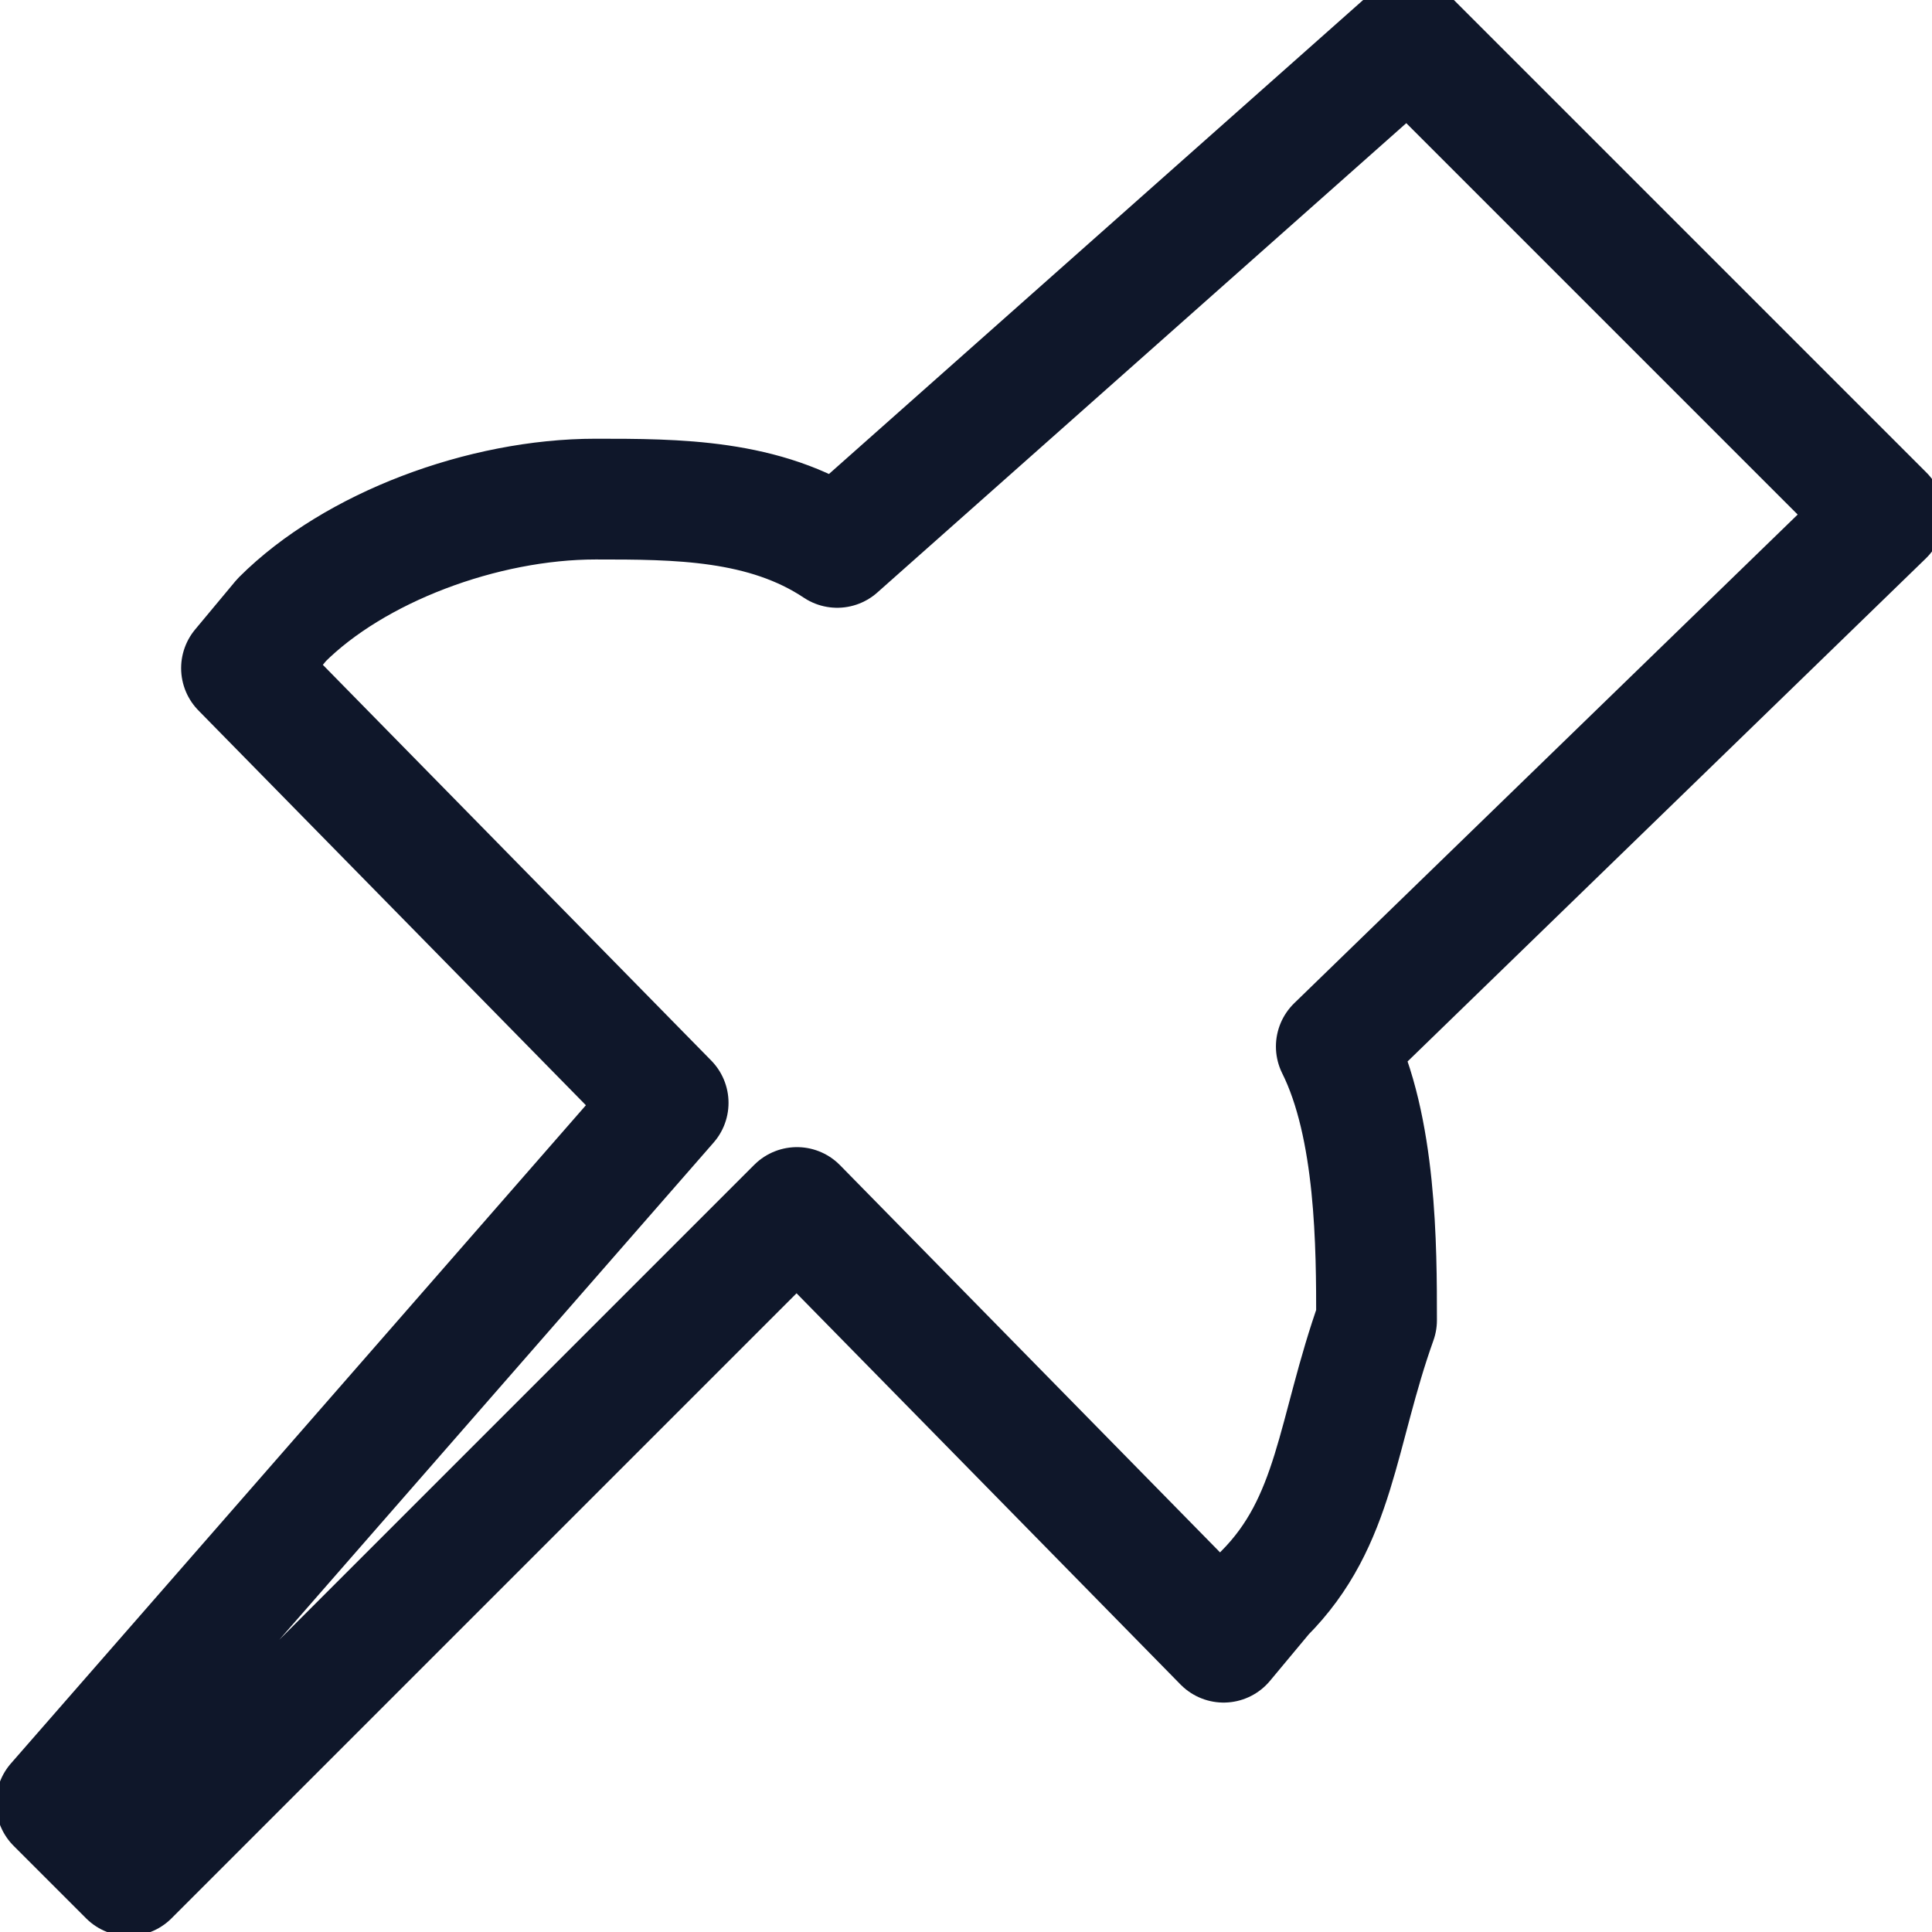
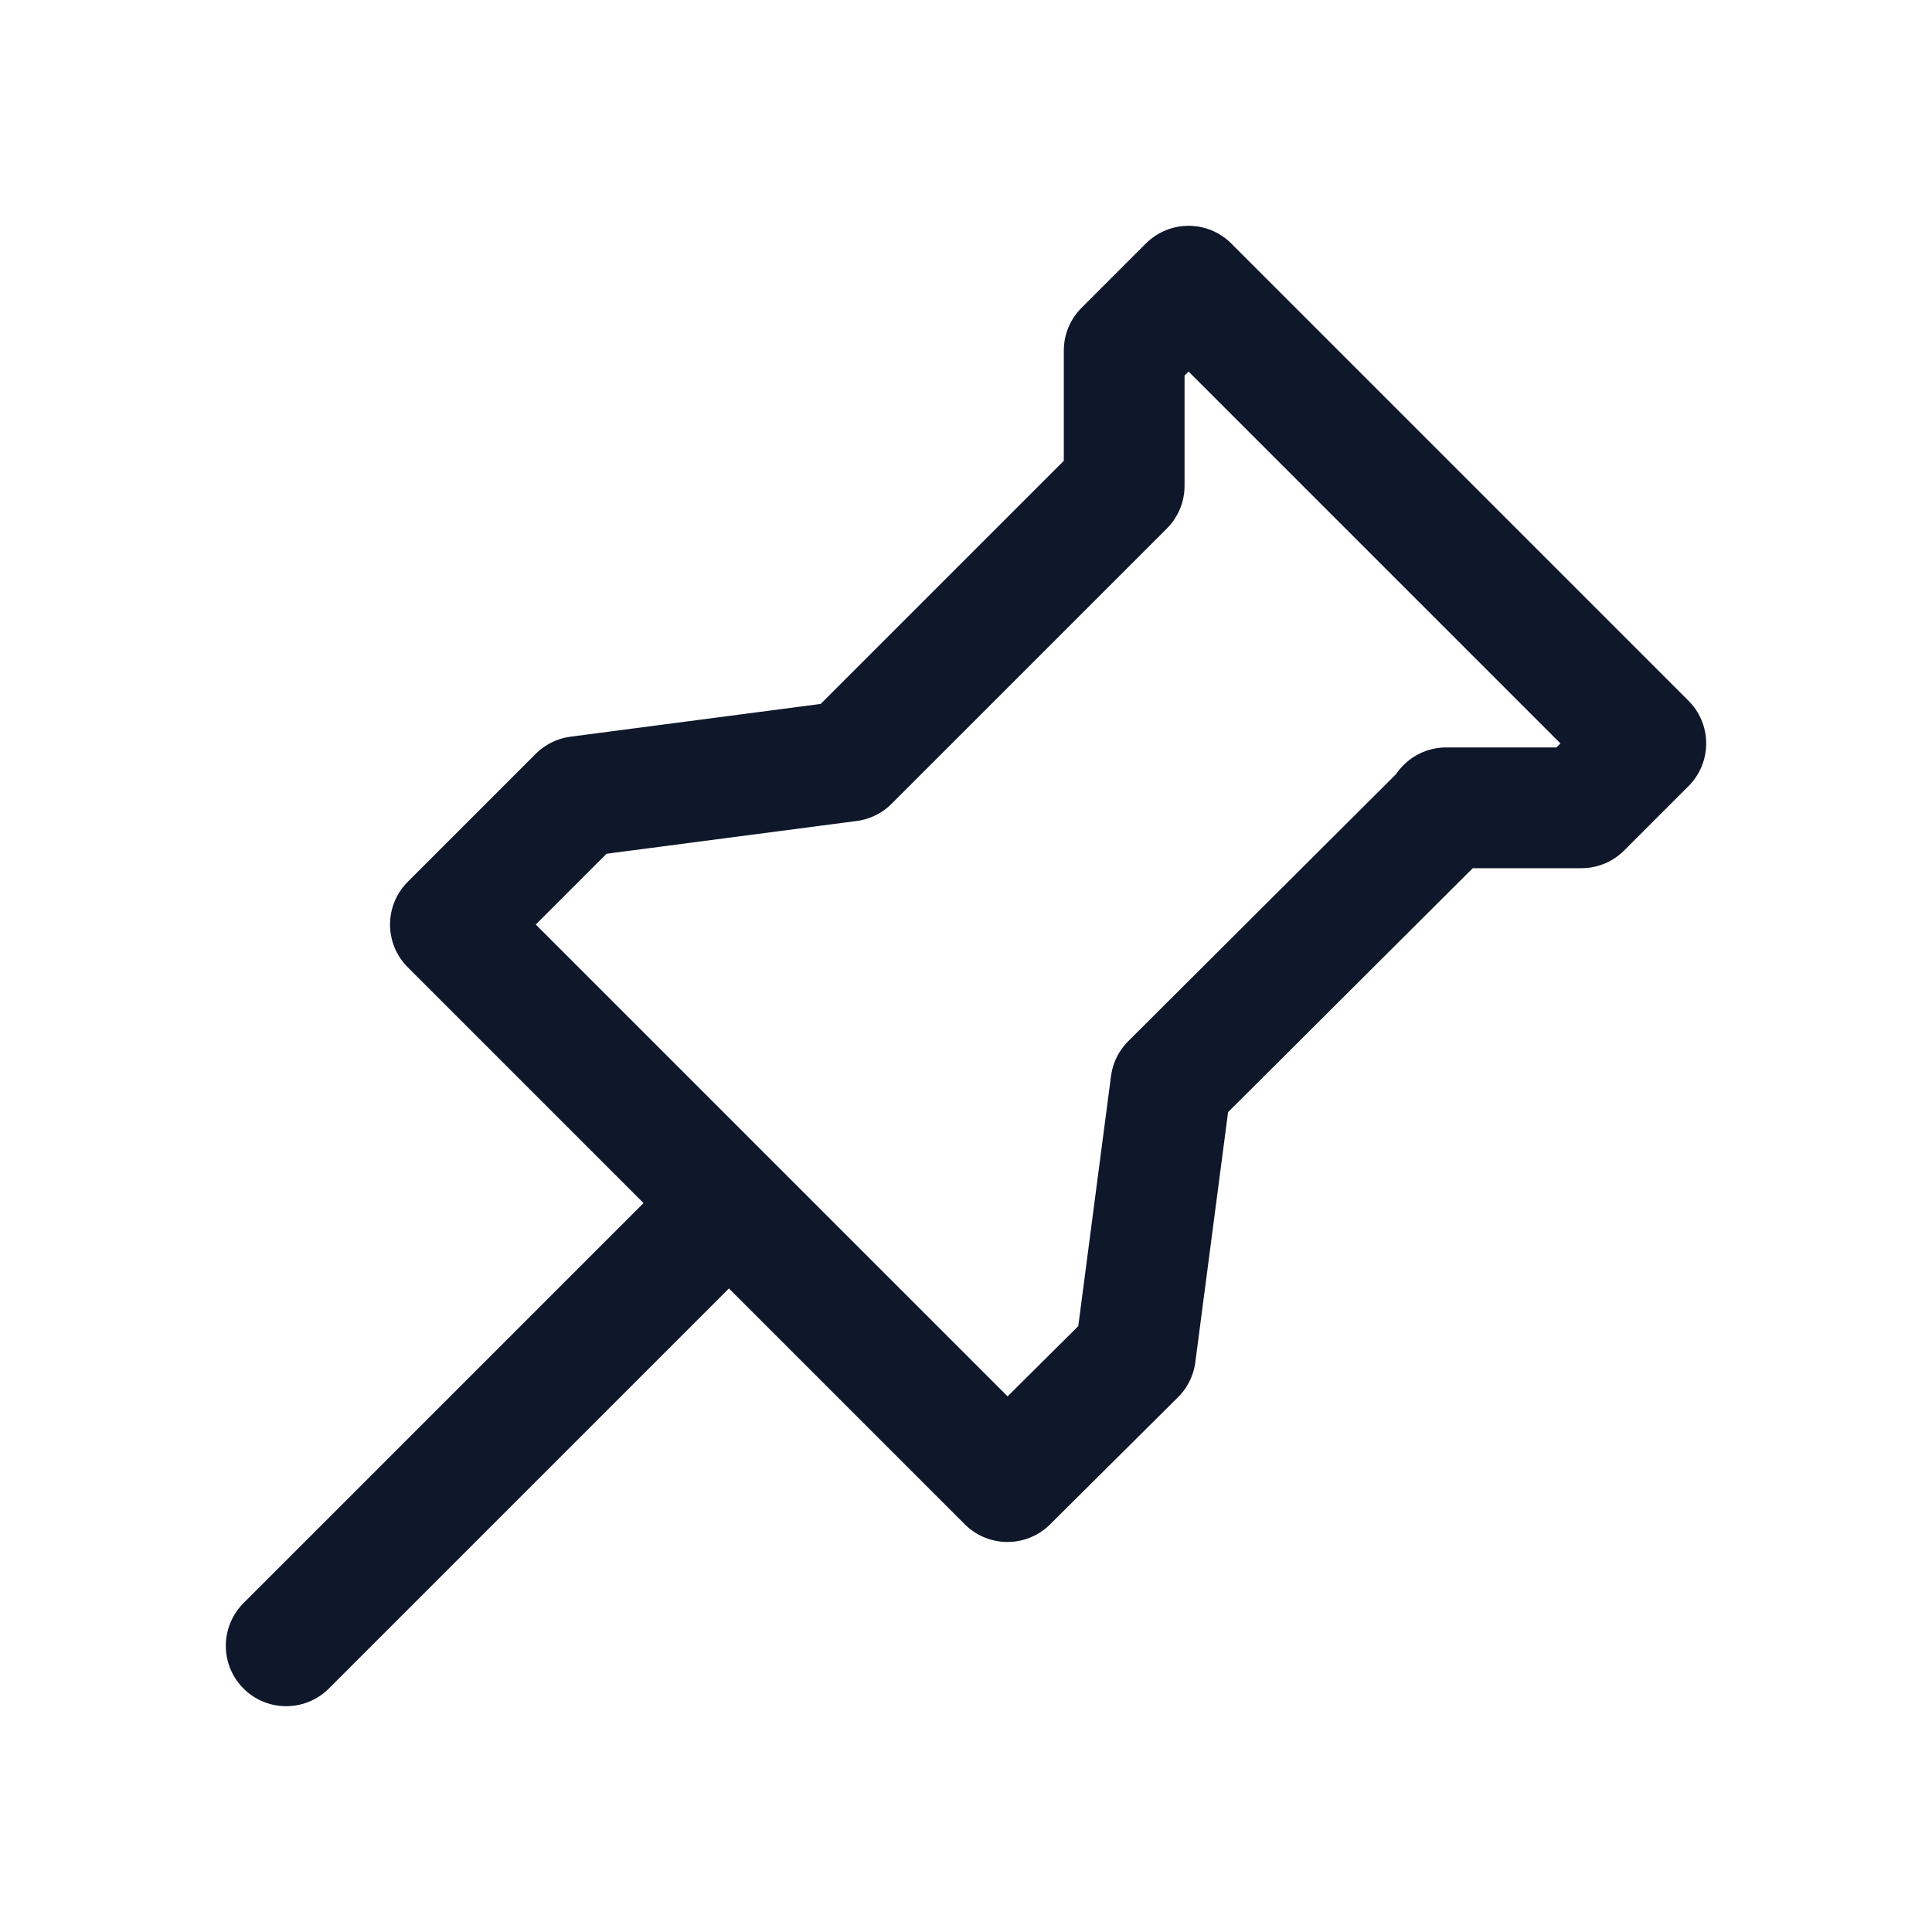
<svg xmlns="http://www.w3.org/2000/svg" width="24" height="24" viewBox="0 0 24 24" fill="none">
-   <path d="M 23.4 6.4 L 17.5 0.5 L 10.4 6.8 c -0.9 -0.6 -2 -0.6 -3 -0.6 c -1.4 0 -3 0.6 -3.9 1.5 l -0.5 0.6 l 5.3 5.4 L 0.7 22.4 l 0.9 0.9 l 8.3 -8.3 l 5.3 5.4 l 0.5 -0.6 c 0.9 -0.9 0.9 -2 1.4 -3.4 c 0 -0.9 0 -2.4 -0.5 -3.4 L 23.4 6.4 z z z" stroke="#0f172a" stroke-width="1.5" stroke-linecap="round" stroke-linejoin="round" />
+   <path d=" M 3.555 20.445 L 9.055 14.945 M 17.965 10.035 L 19.645 10.035 L 20.445 9.235 L 14.765 3.555 L 13.965 4.355 L 13.965 6.035 L 10.545 9.455 L 7.185 9.895 L 5.595 11.485 L 12.515 18.405 L 12.515 18.405 C 12.515 18.405 14.105 16.825 14.105 16.825 C 14.105 16.825 14.545 13.465 14.545 13.465 C 14.545 13.465 17.965 10.055 17.965 10.055" stroke="#0F172A" stroke-width="1.5" stroke-linecap="round" stroke-linejoin="round" />
</svg>
